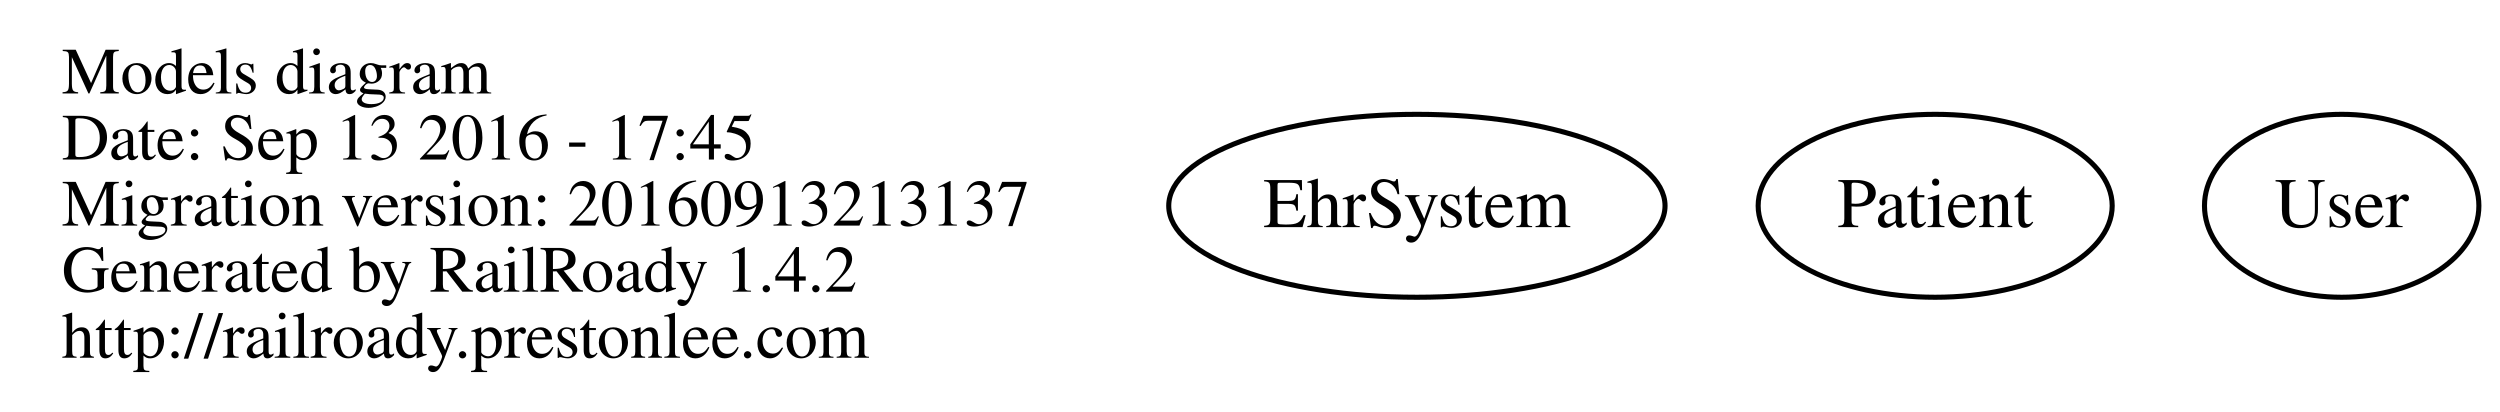
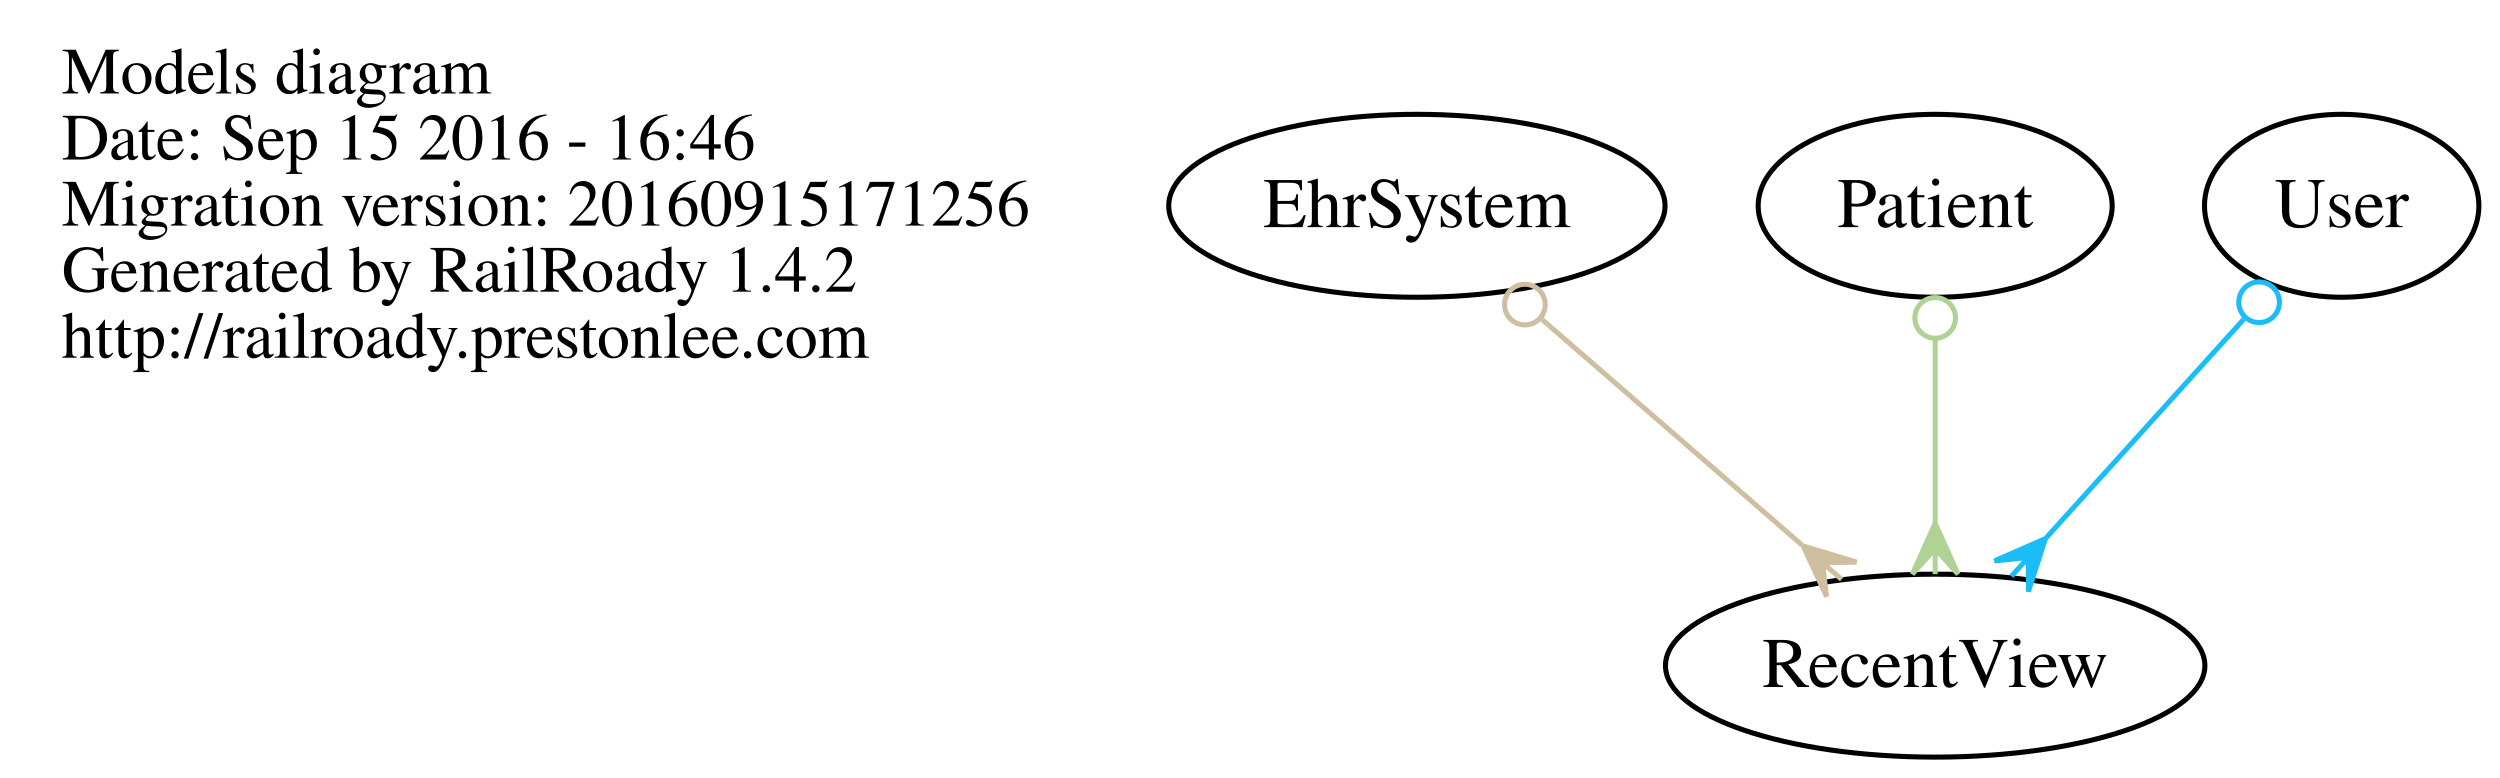
- <svg xmlns="http://www.w3.org/2000/svg" width="492pt" height="81pt" viewBox="0.00 0.00 491.69 81.00">
-   <g id="graph0" class="graph" transform="scale(1 1) rotate(0) translate(4 77)">
-     <polygon fill="none" stroke="none" points="-4,4 -4,-77 487.688,-77 487.688,4 -4,4" />
+ <svg xmlns="http://www.w3.org/2000/svg" width="492pt" height="153pt" viewBox="0.00 0.00 491.69 153.00">
+   <g id="graph0" class="graph" transform="scale(1 1) rotate(0) translate(4 149)">
+     <polygon fill="none" stroke="none" points="-4,4 -4,-149 487.688,-149 487.688,4 -4,4" />
    <g id="node1" class="node">
-       <text text-anchor="start" x="8" y="-58.6" font-family="Times,serif" font-size="13.00">Models diagram</text>
-       <text text-anchor="start" x="8" y="-45.6" font-family="Times,serif" font-size="13.00">Date: Sep 13 2016 - 17:45</text>
-       <text text-anchor="start" x="8" y="-32.6" font-family="Times,serif" font-size="13.00">Migration version: 20160913213137</text>
-       <text text-anchor="start" x="8" y="-19.6" font-family="Times,serif" font-size="13.00">Generated by RailRoady 1.4.2</text>
-       <text text-anchor="start" x="8" y="-6.6" font-family="Times,serif" font-size="13.00">http://railroady.prestonlee.com</text>
+       <text text-anchor="start" x="8" y="-130.6" font-family="Times,serif" font-size="13.00">Models diagram</text>
+       <text text-anchor="start" x="8" y="-117.6" font-family="Times,serif" font-size="13.00">Date: Sep 15 2016 - 16:46</text>
+       <text text-anchor="start" x="8" y="-104.6" font-family="Times,serif" font-size="13.00">Migration version: 20160915171256</text>
+       <text text-anchor="start" x="8" y="-91.6" font-family="Times,serif" font-size="13.00">Generated by RailRoady 1.4.2</text>
+       <text text-anchor="start" x="8" y="-78.6" font-family="Times,serif" font-size="13.00">http://railroady.prestonlee.com</text>
    </g>
    <g id="node2" class="node">
-       <ellipse fill="none" stroke="black" cx="274.688" cy="-36.5" rx="48.836" ry="18" />
-       <text text-anchor="middle" x="274.688" y="-32.3" font-family="Times,serif" font-size="14.00">EhrSystem</text>
+       <ellipse fill="none" stroke="black" cx="274.688" cy="-108.5" rx="48.836" ry="18" />
+       <text text-anchor="middle" x="274.688" y="-104.3" font-family="Times,serif" font-size="14.00">EhrSystem</text>
+     </g>
+     <g id="node4" class="node">
+       <ellipse fill="none" stroke="black" cx="376.688" cy="-18" rx="53.077" ry="18" />
+       <text text-anchor="middle" x="376.688" y="-13.8" font-family="Times,serif" font-size="14.00">RecentView</text>
+     </g>
+     <g id="edge1" class="edge">
+       <path fill="none" stroke="#cebfa0" d="M299.308,-86.138C314.769,-72.724 334.692,-55.437 350.451,-41.764" />
+       <ellipse fill="none" stroke="#cebfa0" cx="295.945" cy="-89.056" rx="4" ry="4" />
+       <polygon fill="#cebfa0" stroke="#cebfa0" points="350.713,-41.537 361.215,-38.382 354.49,-38.26 358.266,-34.983 358.266,-34.983 358.266,-34.983 354.49,-38.26 355.317,-31.584 350.713,-41.537 350.713,-41.537" />
    </g>
    <g id="node3" class="node">
-       <ellipse fill="none" stroke="black" cx="376.688" cy="-36.5" rx="34.837" ry="18" />
-       <text text-anchor="middle" x="376.688" y="-32.3" font-family="Times,serif" font-size="14.00">Patient</text>
+       <ellipse fill="none" stroke="black" cx="376.688" cy="-108.5" rx="34.837" ry="18" />
+       <text text-anchor="middle" x="376.688" y="-104.3" font-family="Times,serif" font-size="14.00">Patient</text>
    </g>
-     <g id="node4" class="node">
-       <ellipse fill="none" stroke="black" cx="456.688" cy="-36.5" rx="27" ry="18" />
-       <text text-anchor="middle" x="456.688" y="-32.3" font-family="Times,serif" font-size="14.00">User</text>
+     <g id="edge2" class="edge">
+       <path fill="none" stroke="#aed395" d="M376.688,-82.189C376.688,-70.971 376.688,-57.752 376.688,-46.311" />
+       <ellipse fill="none" stroke="#aed395" cx="376.688" cy="-86.436" rx="4" ry="4" />
+       <polygon fill="#aed395" stroke="#aed395" points="376.688,-46.011 381.188,-36.011 376.688,-41.011 376.688,-36.011 376.688,-36.011 376.688,-36.011 376.688,-41.011 372.188,-36.011 376.688,-46.011 376.688,-46.011" />
+     </g>
+     <g id="node5" class="node">
+       <ellipse fill="none" stroke="black" cx="456.688" cy="-108.5" rx="27" ry="18" />
+       <text text-anchor="middle" x="456.688" y="-104.3" font-family="Times,serif" font-size="14.00">User</text>
+     </g>
+     <g id="edge3" class="edge">
+       <path fill="none" stroke="#1bbdf8" d="M437.418,-86.182C425.679,-73.196 410.648,-56.569 398.477,-43.105" />
+       <ellipse fill="none" stroke="#1bbdf8" cx="440.434" cy="-89.52" rx="4" ry="4" />
+       <polygon fill="#1bbdf8" stroke="#1bbdf8" points="398.394,-43.013 395.026,-32.577 395.041,-39.303 391.688,-35.594 391.688,-35.594 391.688,-35.594 395.041,-39.303 388.35,-38.612 398.394,-43.013 398.394,-43.013" />
    </g>
  </g>
</svg>
